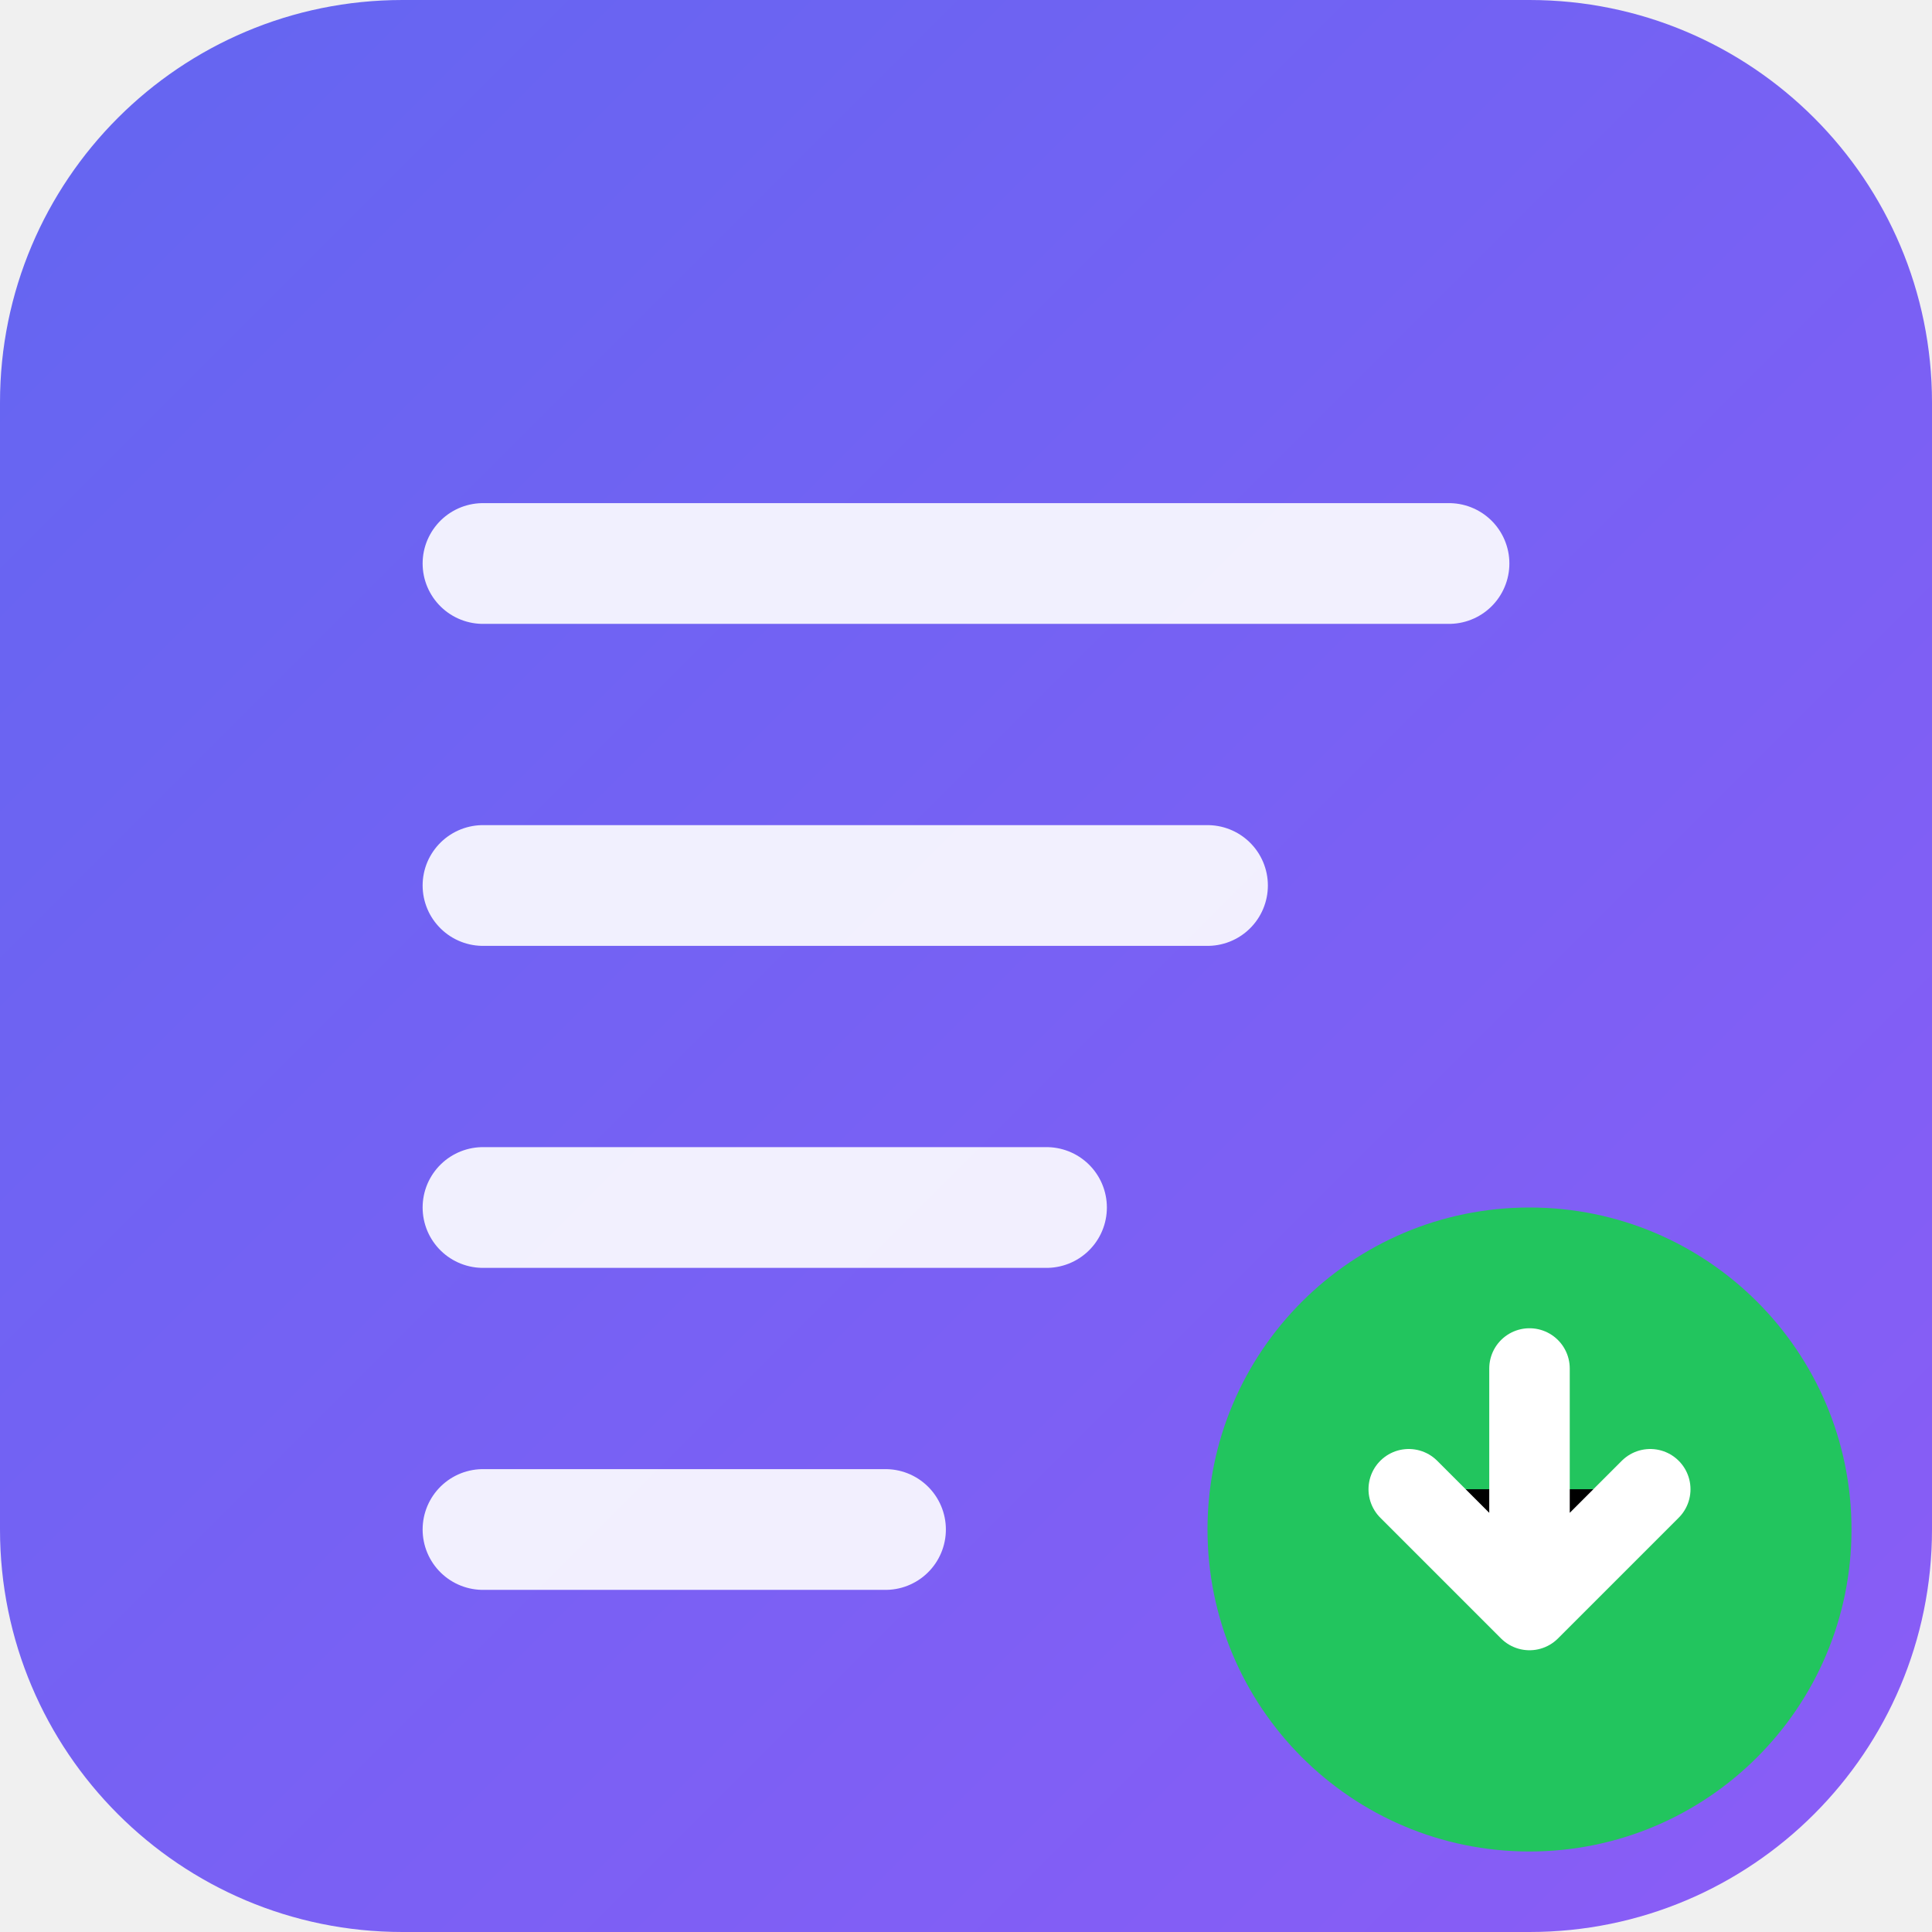
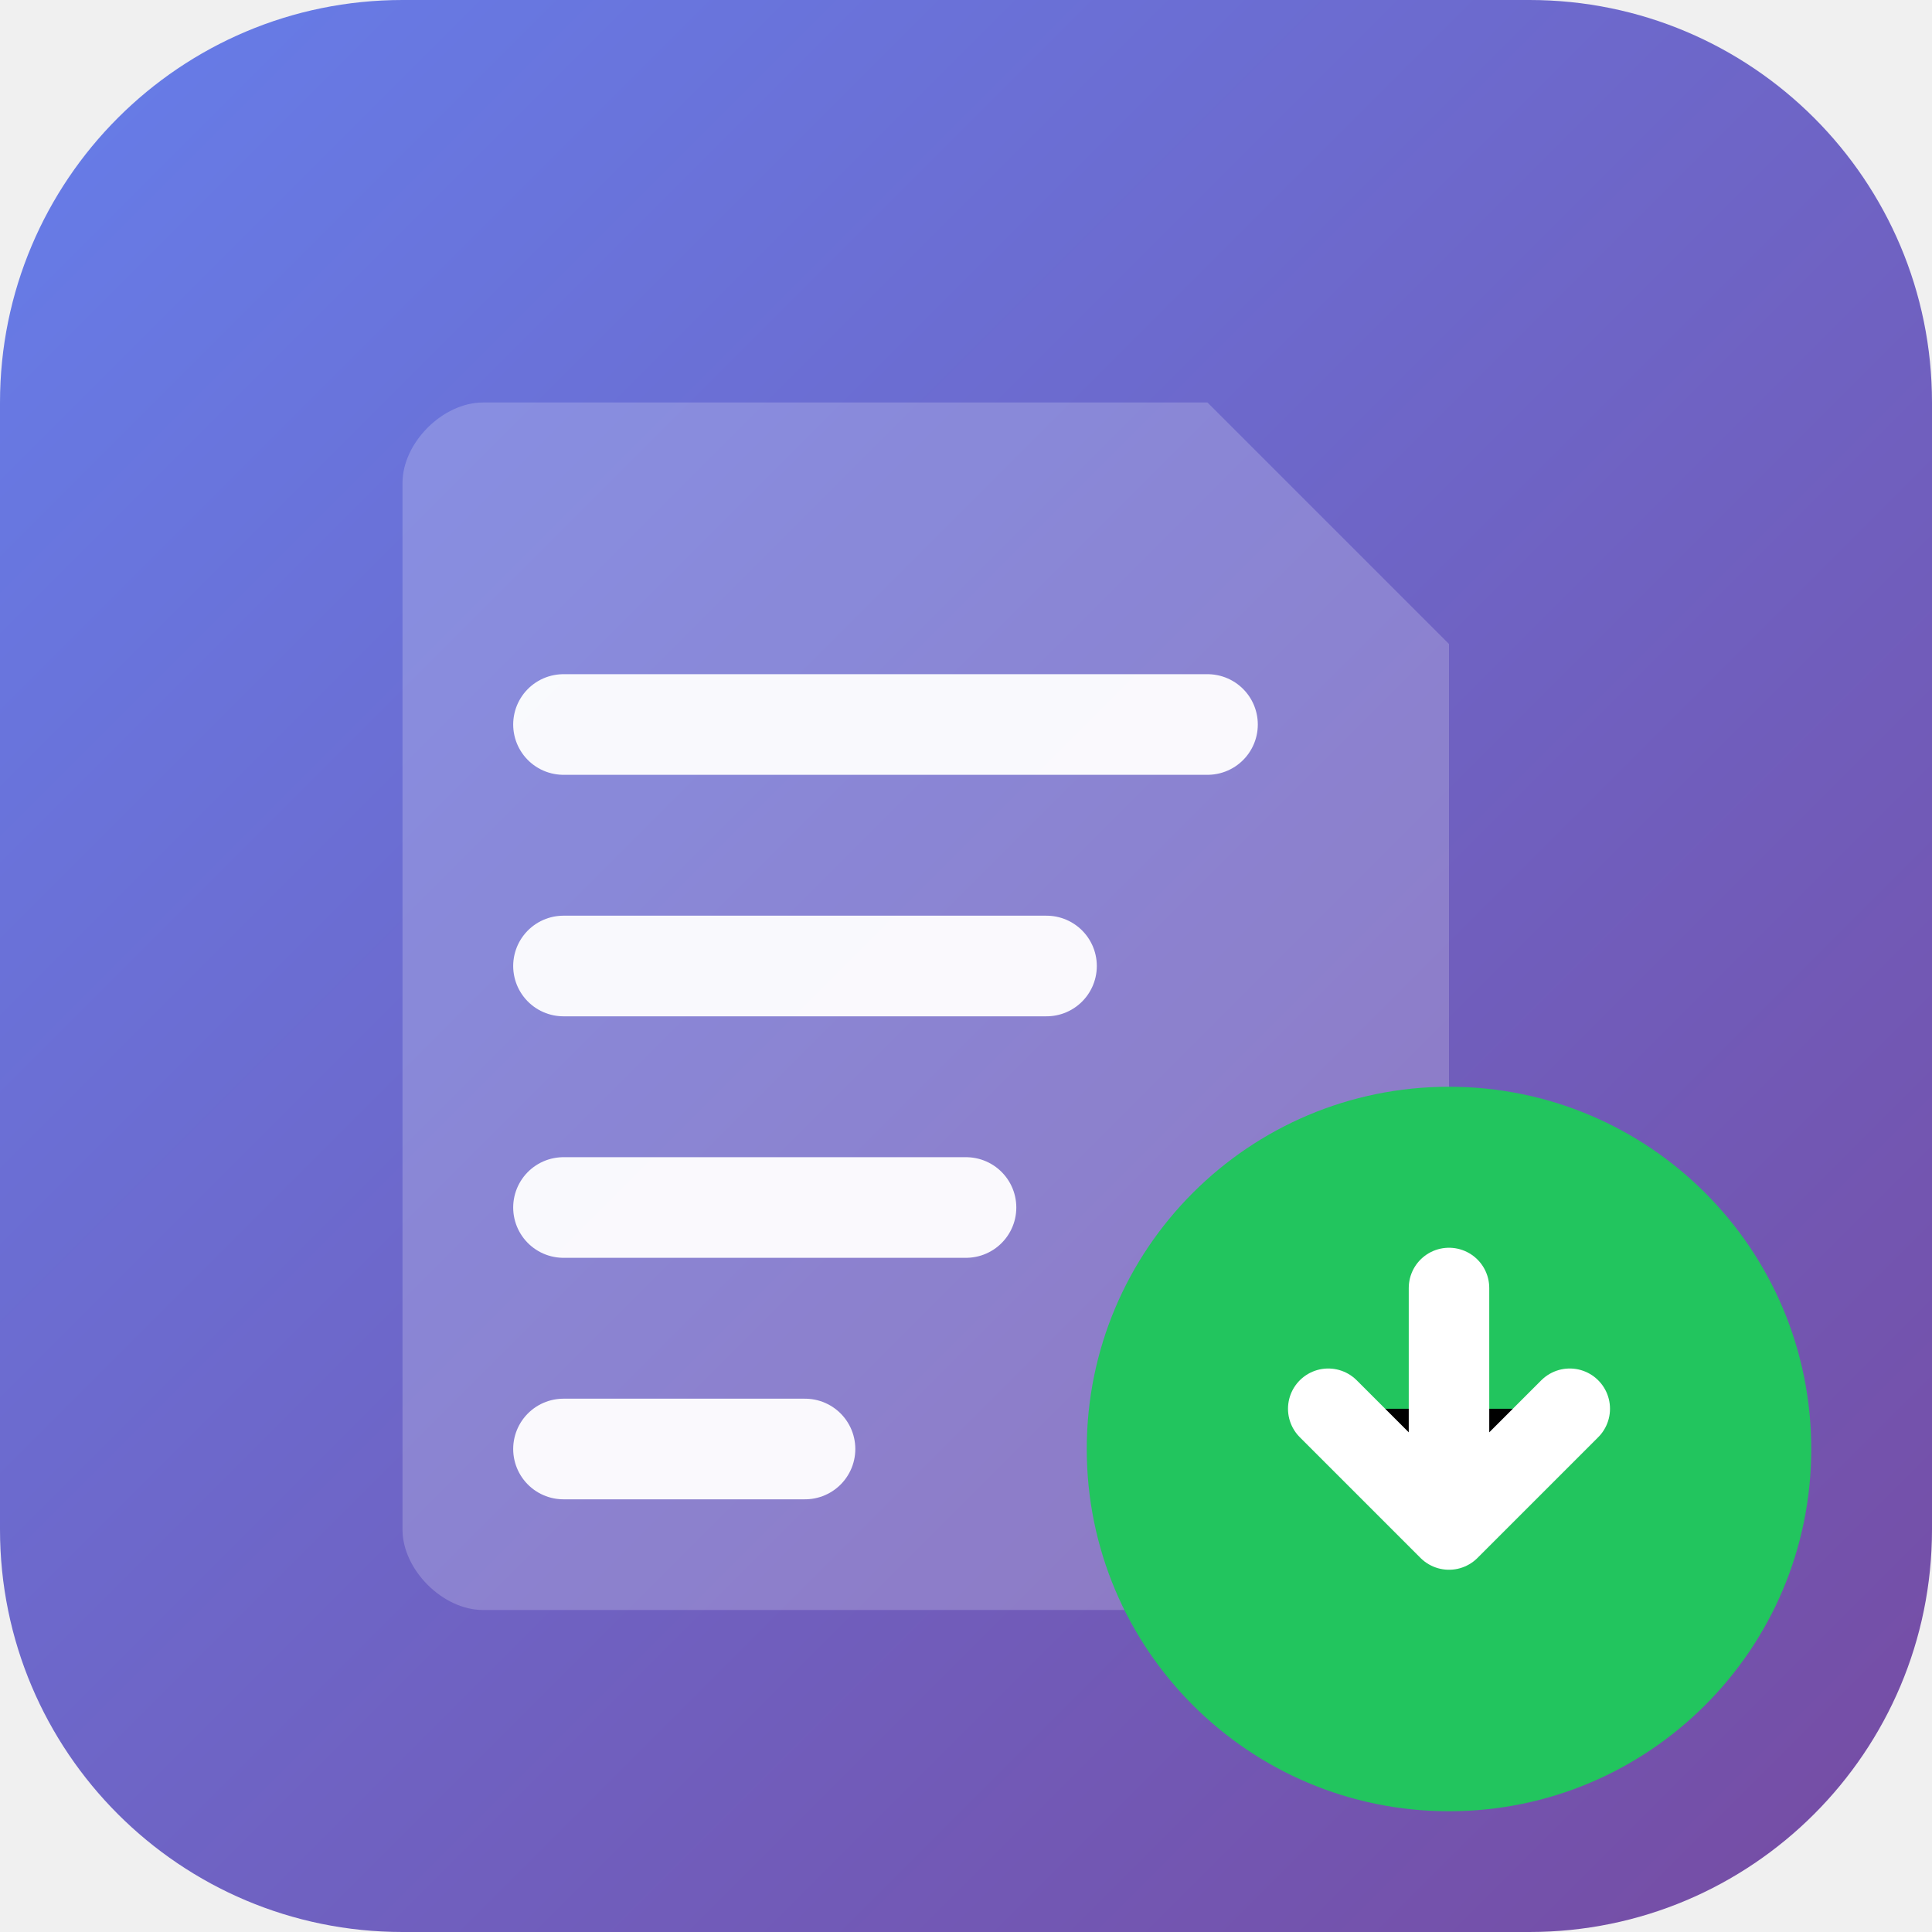
<svg xmlns="http://www.w3.org/2000/svg" width="48" height="48" viewBox="0 0 48 48">
  <defs>
    <linearGradient id="bg48" x1="0%" y1="0%" x2="100%" y2="100%">
-       <stop offset="0%" style="stop-color:#6366f1" />
-       <stop offset="100%" style="stop-color:#8b5cf6" />
+       <stop offset="0%" style="stop-color:#667eea" />
+       <stop offset="100%" style="stop-color:#764ba2" />
    </linearGradient>
  </defs>
  <rect width="48" height="48" rx="10" fill="url(#bg48)" />
-   <path d="M12 14h24M12 22h18M12 30h14M12 38h10" stroke="rgba(255,255,255,0.9)" stroke-width="3" stroke-linecap="round" />
-   <circle cx="38" cy="38" r="8" fill="#22c55e" />
-   <path d="M38 34v6M35 37l3 3 3-3" stroke="white" stroke-width="2" stroke-linecap="round" stroke-linejoin="round" />
+   <path d="M12 10h18l6 6v22c0 1-1 2-2 2H12c-1 0-2-1-2-2V12c0-1 1-2 2-2z" fill="white" opacity="0.2" />
+   <path d="M14 18h16M14 24h12M14 30h10M14 36h6" stroke="white" stroke-width="2.5" stroke-linecap="round" opacity="0.95" />
+   <circle cx="36" cy="36" r="9" fill="#22c55e" />
+   <path d="M36 32v6M33 35l3 3 3-3" stroke="white" stroke-width="2" stroke-linecap="round" stroke-linejoin="round" />
</svg>
